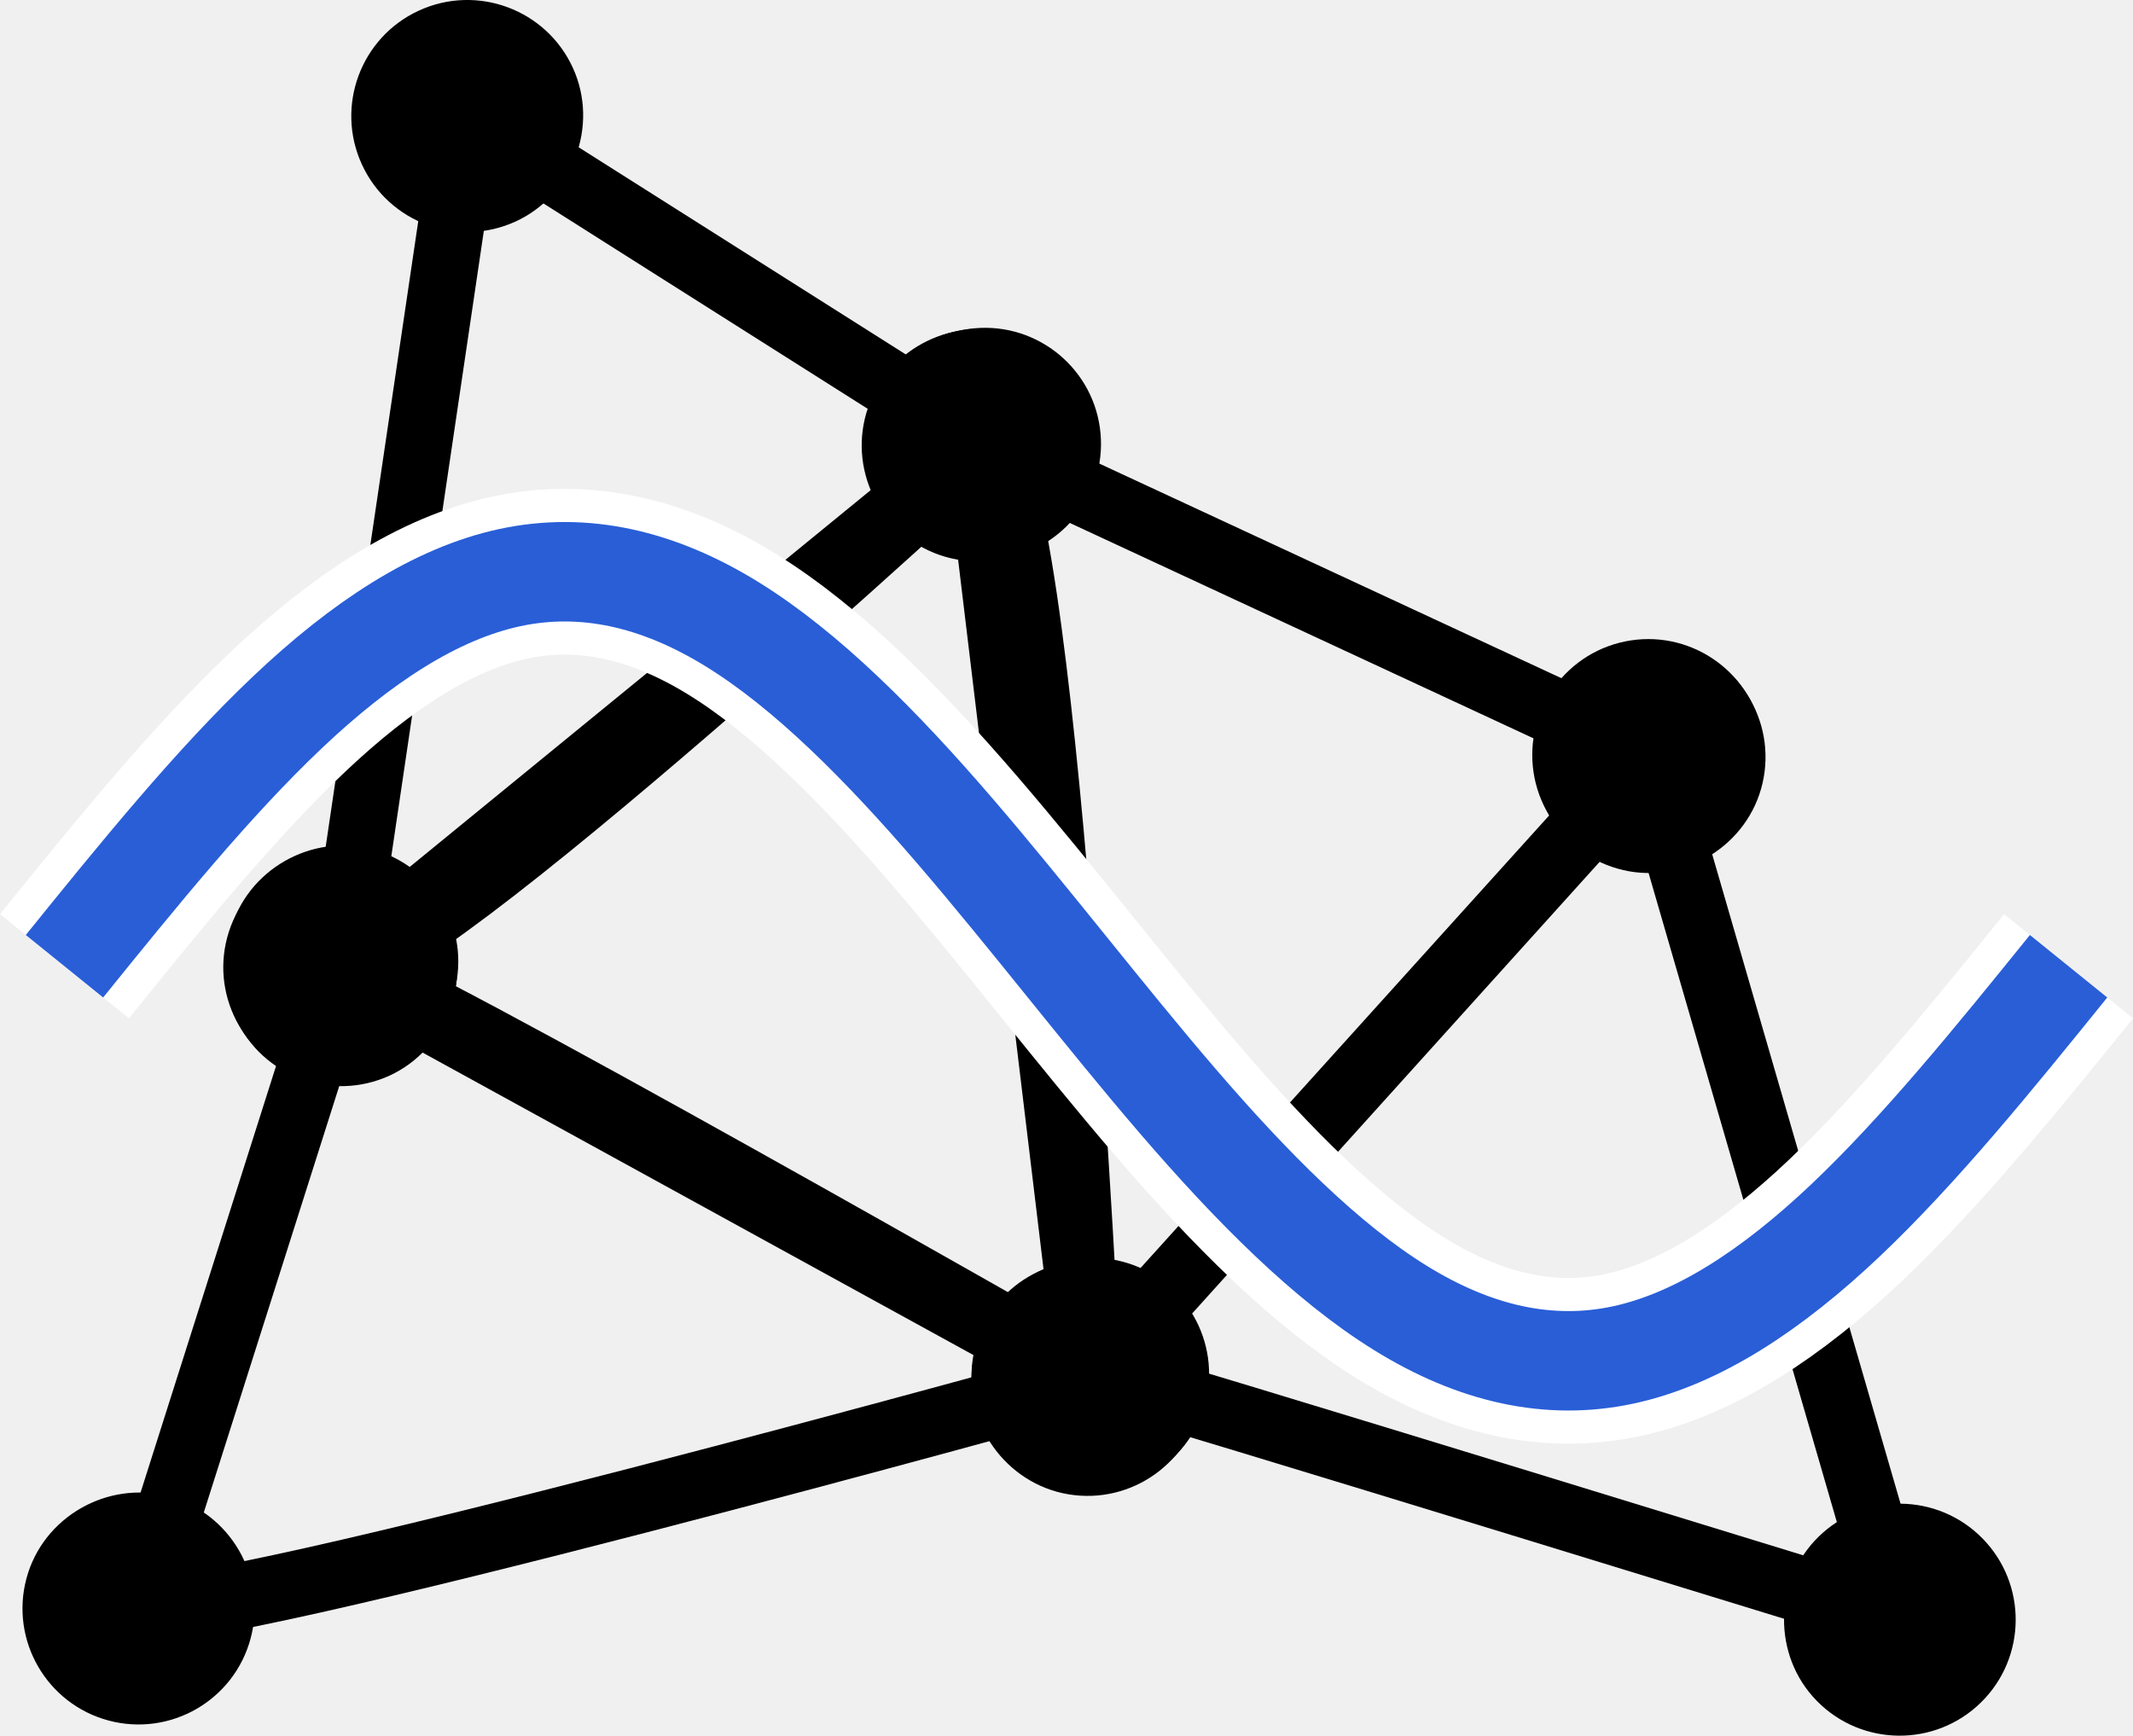
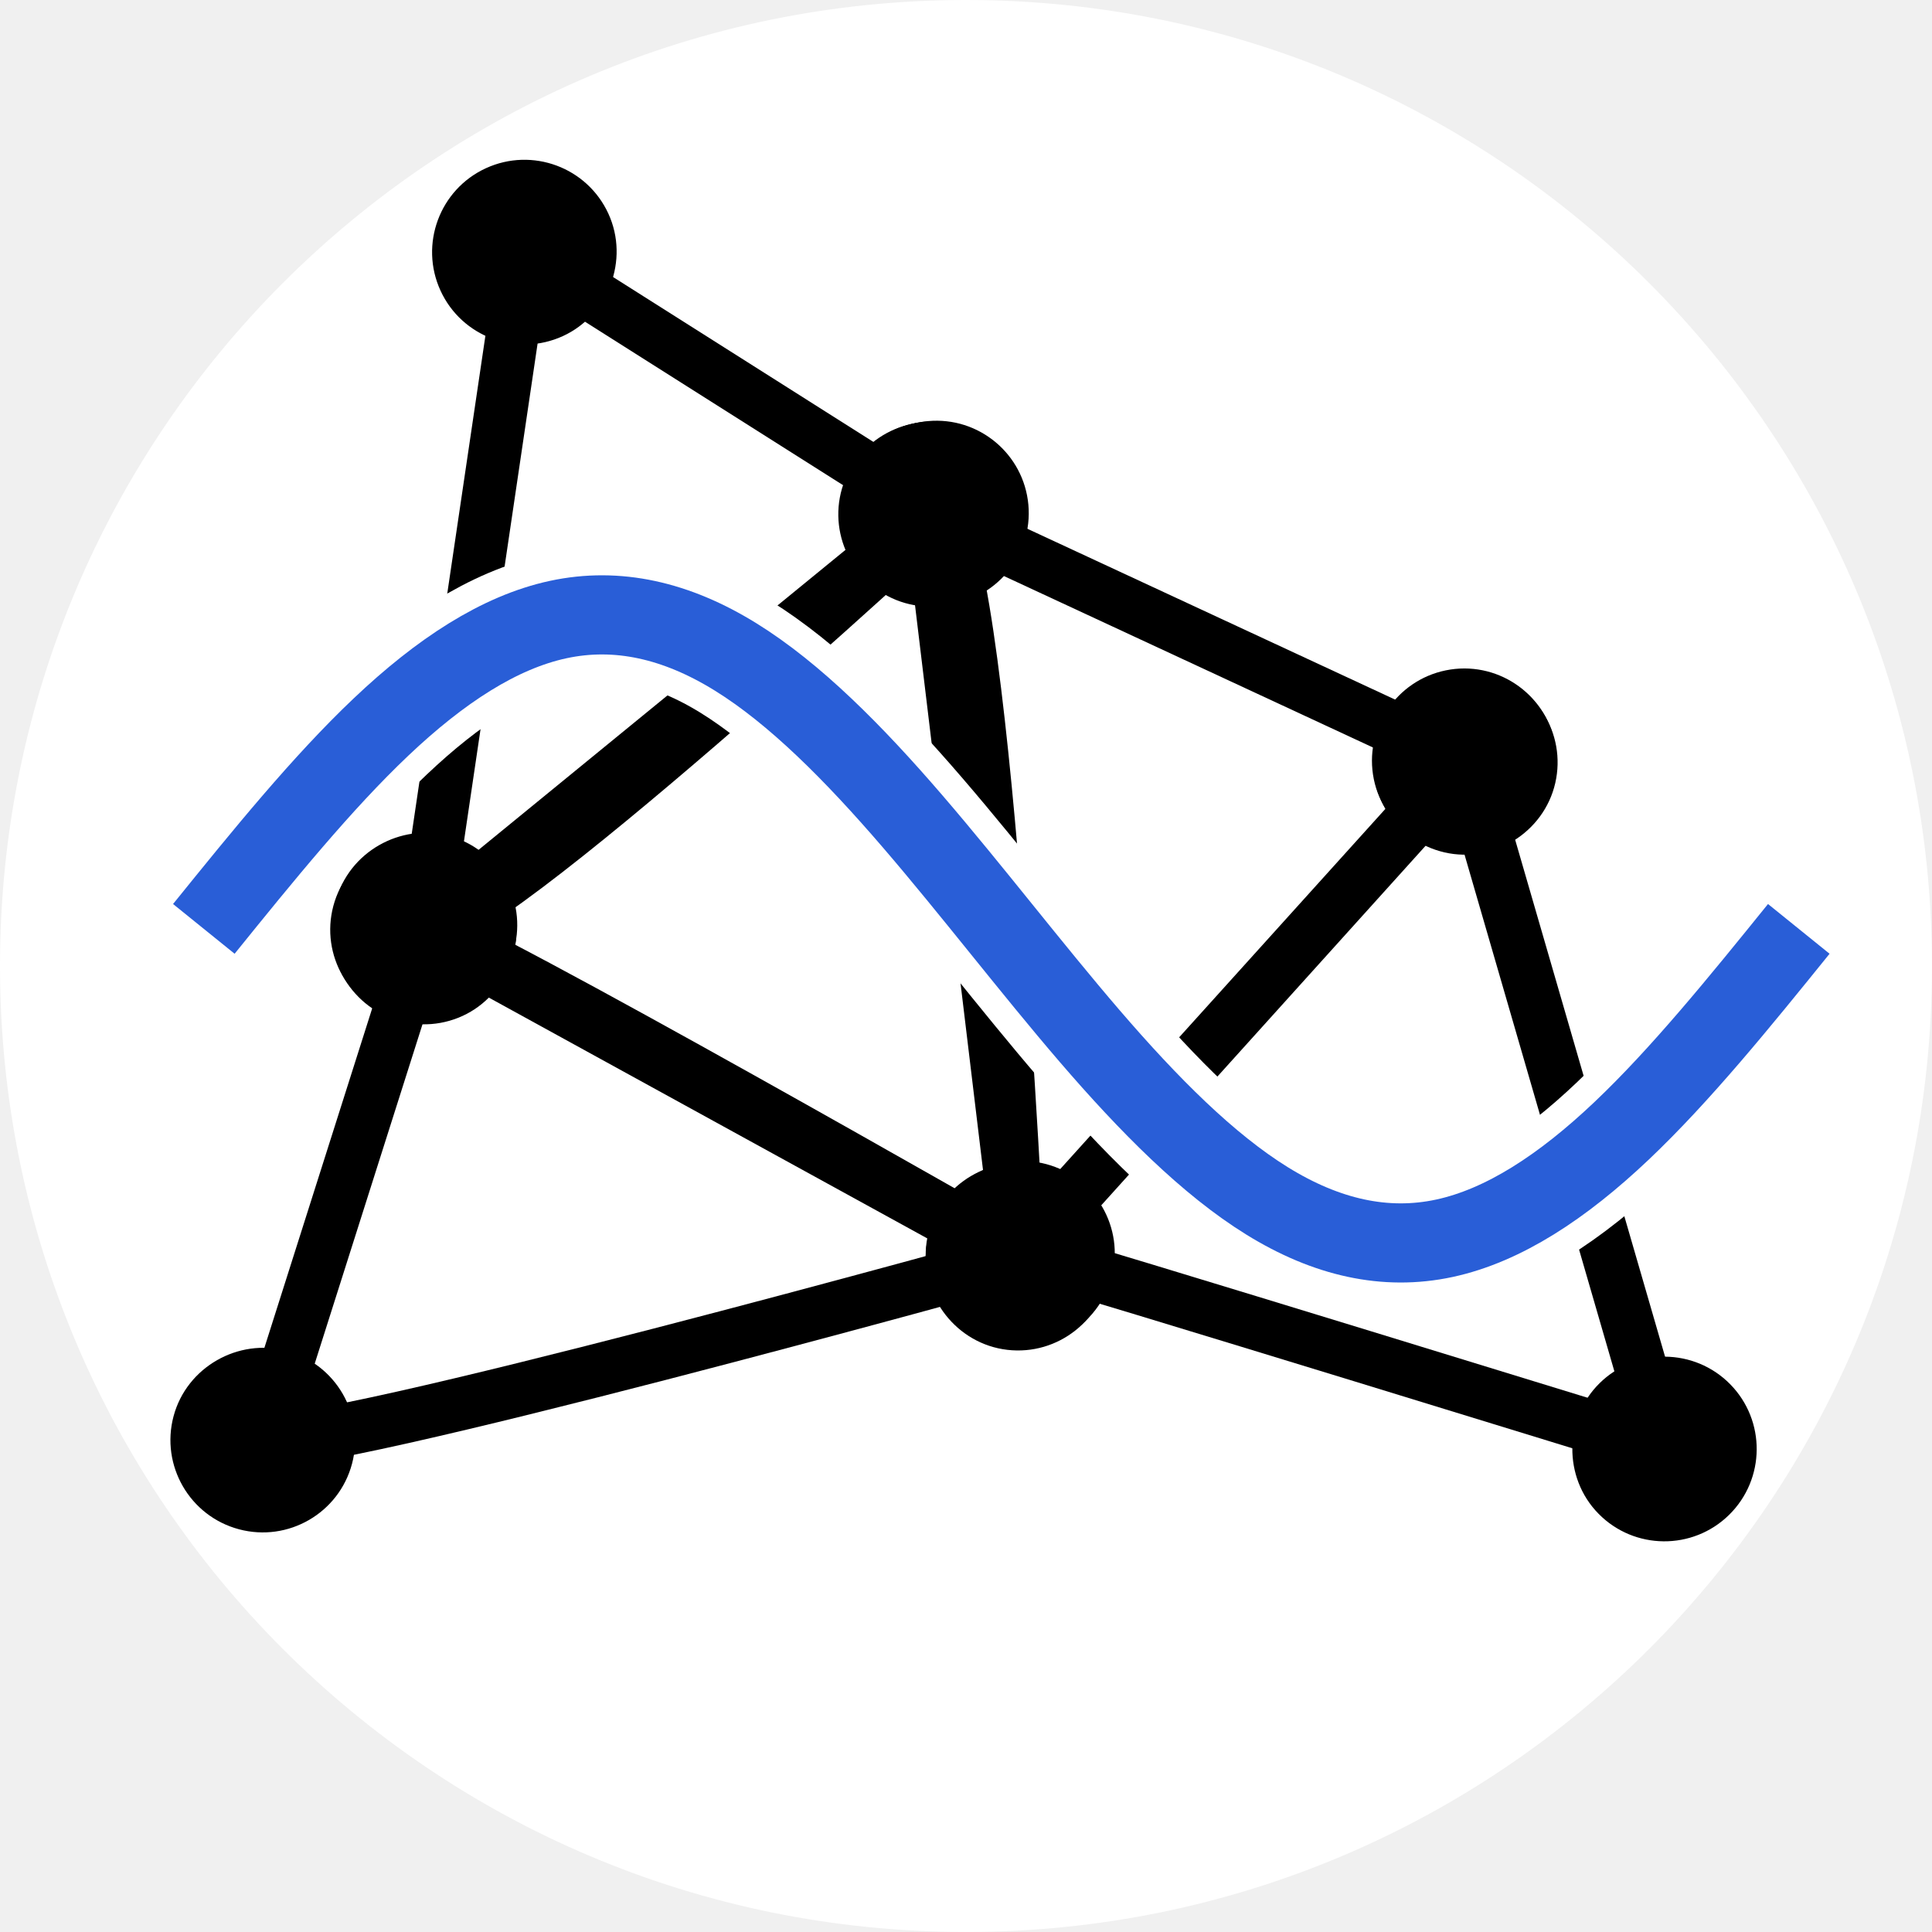
- <svg xmlns="http://www.w3.org/2000/svg" width="64.342mm" height="52.364mm" viewBox="0 0 64.342 52.364" version="1.1" id="svg1">
+ <svg xmlns="http://www.w3.org/2000/svg" width="73.229mm" height="73.229mm" viewBox="0 0 73.229 73.229" version="1.1" id="svg1">
  <defs id="defs1">
    <marker style="overflow:visible" id="marker4" refX="0" refY="0" orient="auto" markerWidth="0.7" markerHeight="0.7" viewBox="0 0 1 1" preserveAspectRatio="xMidYMid">
      <path transform="scale(0.5)" style="fill:context-stroke;fill-rule:evenodd;stroke:none" d="M 5,0 C 5,2.76 2.76,5 0,5 -2.76,5 -5,2.76 -5,0 c 0,-2.76 2.3,-5 5,-5 2.76,0 5,2.24 5,5 z" id="path4" />
    </marker>
    <marker style="overflow:visible" id="Dot" refX="0" refY="0" orient="auto" markerWidth="0.7" markerHeight="0.7" viewBox="0 0 1 1" preserveAspectRatio="xMidYMid">
      <path transform="scale(0.5)" style="fill:context-stroke;fill-rule:evenodd;stroke:none" d="M 5,0 C 5,2.76 2.76,5 0,5 -2.76,5 -5,2.76 -5,0 c 0,-2.76 2.3,-5 5,-5 2.76,0 5,2.24 5,5 z" id="path17" />
    </marker>
    <marker style="overflow:visible" id="marker4-1" refX="0" refY="0" orient="auto" markerWidth="0.7" markerHeight="0.7" viewBox="0 0 1 1" preserveAspectRatio="xMidYMid">
      <path transform="scale(0.5)" style="fill:context-stroke;fill-rule:evenodd;stroke:none" d="M 5,0 C 5,2.76 2.76,5 0,5 -2.76,5 -5,2.76 -5,0 c 0,-2.76 2.3,-5 5,-5 2.76,0 5,2.24 5,5 z" id="path4-5" />
    </marker>
    <marker style="overflow:visible" id="Dot-2" refX="0" refY="0" orient="auto" markerWidth="0.7" markerHeight="0.7" viewBox="0 0 1 1" preserveAspectRatio="xMidYMid">
      <path transform="scale(0.5)" style="fill:context-stroke;fill-rule:evenodd;stroke:none" d="M 5,0 C 5,2.76 2.76,5 0,5 -2.76,5 -5,2.76 -5,0 c 0,-2.76 2.3,-5 5,-5 2.76,0 5,2.24 5,5 z" id="path17-7" />
    </marker>
    <marker style="overflow:visible" id="marker4-2" refX="0" refY="0" orient="auto" markerWidth="0.7" markerHeight="0.7" viewBox="0 0 1 1" preserveAspectRatio="xMidYMid">
      <path transform="scale(0.5)" style="fill:context-stroke;fill-rule:evenodd;stroke:none" d="M 5,0 C 5,2.76 2.76,5 0,5 -2.76,5 -5,2.76 -5,0 c 0,-2.76 2.3,-5 5,-5 2.76,0 5,2.24 5,5 z" id="path4-2" />
    </marker>
    <marker style="overflow:visible" id="Dot-1" refX="0" refY="0" orient="auto" markerWidth="0.7" markerHeight="0.7" viewBox="0 0 1 1" preserveAspectRatio="xMidYMid">
      <path transform="scale(0.5)" style="fill:context-stroke;fill-rule:evenodd;stroke:none" d="M 5,0 C 5,2.76 2.76,5 0,5 -2.76,5 -5,2.76 -5,0 c 0,-2.76 2.3,-5 5,-5 2.76,0 5,2.24 5,5 z" id="path17-6" />
    </marker>
    <marker style="overflow:visible" id="marker4-2-8" refX="0" refY="0" orient="auto" markerWidth="0.7" markerHeight="0.7" viewBox="0 0 1 1" preserveAspectRatio="xMidYMid">
      <path transform="scale(0.5)" style="fill:context-stroke;fill-rule:evenodd;stroke:none" d="M 5,0 C 5,2.76 2.76,5 0,5 -2.76,5 -5,2.76 -5,0 c 0,-2.76 2.3,-5 5,-5 2.76,0 5,2.24 5,5 z" id="path4-2-9" />
    </marker>
    <marker style="overflow:visible" id="Dot-1-2" refX="0" refY="0" orient="auto" markerWidth="0.7" markerHeight="0.7" viewBox="0 0 1 1" preserveAspectRatio="xMidYMid">
      <path transform="scale(0.5)" style="fill:context-stroke;fill-rule:evenodd;stroke:none" d="M 5,0 C 5,2.76 2.76,5 0,5 -2.76,5 -5,2.76 -5,0 c 0,-2.76 2.3,-5 5,-5 2.76,0 5,2.24 5,5 z" id="path17-6-7" />
    </marker>
    <marker style="overflow:visible" id="marker4-2-8-2" refX="0" refY="0" orient="auto" markerWidth="0.7" markerHeight="0.7" viewBox="0 0 1 1" preserveAspectRatio="xMidYMid">
      <path transform="scale(0.5)" style="fill:context-stroke;fill-rule:evenodd;stroke:none" d="M 5,0 C 5,2.76 2.76,5 0,5 -2.76,5 -5,2.76 -5,0 c 0,-2.76 2.3,-5 5,-5 2.76,0 5,2.24 5,5 z" id="path4-2-9-3" />
    </marker>
    <marker style="overflow:visible" id="Dot-1-2-3" refX="0" refY="0" orient="auto" markerWidth="0.7" markerHeight="0.7" viewBox="0 0 1 1" preserveAspectRatio="xMidYMid">
      <path transform="scale(0.5)" style="fill:context-stroke;fill-rule:evenodd;stroke:none" d="M 5,0 C 5,2.76 2.76,5 0,5 -2.76,5 -5,2.76 -5,0 c 0,-2.76 2.3,-5 5,-5 2.76,0 5,2.24 5,5 z" id="path17-6-7-4" />
    </marker>
  </defs>
-   <g id="layer1" transform="translate(-65.17322,-73.89683)">
+   <circle id="path2" cx="36.614" cy="36.614" style="fill:#ffffff;fill-opacity:1;stroke-width:0.236;stroke-dasharray:none" r="36.614" />
+   <g id="layer1" transform="translate(-59.392,-67.84033)">
    <path style="display:inline;fill:none;stroke:#000000;stroke-width:2;stroke-linecap:round;stroke-linejoin:round;stroke-dasharray:none;stroke-opacity:1;marker-start:url(#marker4-2);marker-mid:url(#Dot-1);paint-order:normal" d="m 75.409,103.079 c 1.952,0.52 22.641,12.361 22.641,12.361 L 94.667,87.335 Z" id="path3-7" />
    <path style="display:inline;fill:none;stroke:#000000;stroke-width:2;stroke-linecap:round;stroke-linejoin:round;stroke-dasharray:none;stroke-opacity:1;marker-start:url(#marker4-2-8);marker-mid:url(#Dot-1-2);paint-order:normal" d="m 69.352,122.423 c 1.952,0.52 28.626,-6.896 28.626,-6.896 L 75.468,103.165 Z" id="path3-7-4" />
    <path style="display:inline;fill:none;stroke:#000000;stroke-width:2;stroke-linecap:round;stroke-linejoin:round;stroke-dasharray:none;stroke-opacity:1;marker-start:url(#marker4-2-8-2);marker-mid:url(#Dot-1-2-3);paint-order:normal" d="m 75.497,102.901 c 1.952,0.52 19.388,-15.614 19.388,-15.614 L 79.27,77.397 Z" id="path3-7-4-3" />
    <path style="display:inline;fill:none;stroke:#000000;stroke-width:2;stroke-linecap:round;stroke-linejoin:round;stroke-dasharray:none;stroke-opacity:1;marker-start:url(#marker4-1);marker-mid:url(#Dot-2);paint-order:normal" d="m 98.145,115.345 c 1.952,0.52 24.332,7.417 24.332,7.417 L 114.93,96.738 Z" id="path3-4" />
    <path style="display:inline;fill:none;stroke:#000000;stroke-width:2;stroke-linecap:round;stroke-linejoin:round;stroke-dasharray:none;stroke-opacity:1;marker-start:url(#marker4);marker-mid:url(#Dot);paint-order:normal" d="m 94.726,87.309 c 1.952,0.52 3.253,28.106 3.253,28.106 L 114.894,96.678 Z" id="path3" />
    <path style="display:inline;fill:none;stroke:#ffffff;stroke-width:5;stroke-dasharray:none;stroke-opacity:1" d="m 67.118,103.048 c 2.239,-2.771 4.478,-5.531 6.717,-7.653 2.239,-2.123 4.478,-3.591 6.717,-4.072 2.239,-0.481 4.478,0.029 6.717,1.414 2.239,1.385 4.478,3.636 6.717,6.239 2.239,2.603 4.478,5.541 6.717,8.145 2.24,2.603 4.479,4.854 6.718,6.239 2.239,1.385 4.478,1.896 6.717,1.415 2.239,-0.482 4.478,-1.95 6.717,-4.072 2.239,-2.123 4.478,-4.884 6.717,-7.655" title="sin(x)" id="path1" />
    <path style="display:inline;fill:none;stroke:#295ed7;stroke-width:3;stroke-dasharray:none;stroke-opacity:1" d="m 67.118,103.048 c 2.239,-2.771 4.478,-5.531 6.717,-7.653 2.239,-2.123 4.478,-3.591 6.717,-4.072 2.239,-0.481 4.478,0.029 6.717,1.414 2.239,1.385 4.478,3.636 6.717,6.239 2.239,2.603 4.478,5.541 6.717,8.145 2.24,2.603 4.479,4.854 6.718,6.239 2.239,1.385 4.478,1.896 6.717,1.415 2.239,-0.482 4.478,-1.95 6.717,-4.072 2.239,-2.123 4.478,-4.884 6.717,-7.655" title="sin(x)" id="path5" />
  </g>
</svg>
